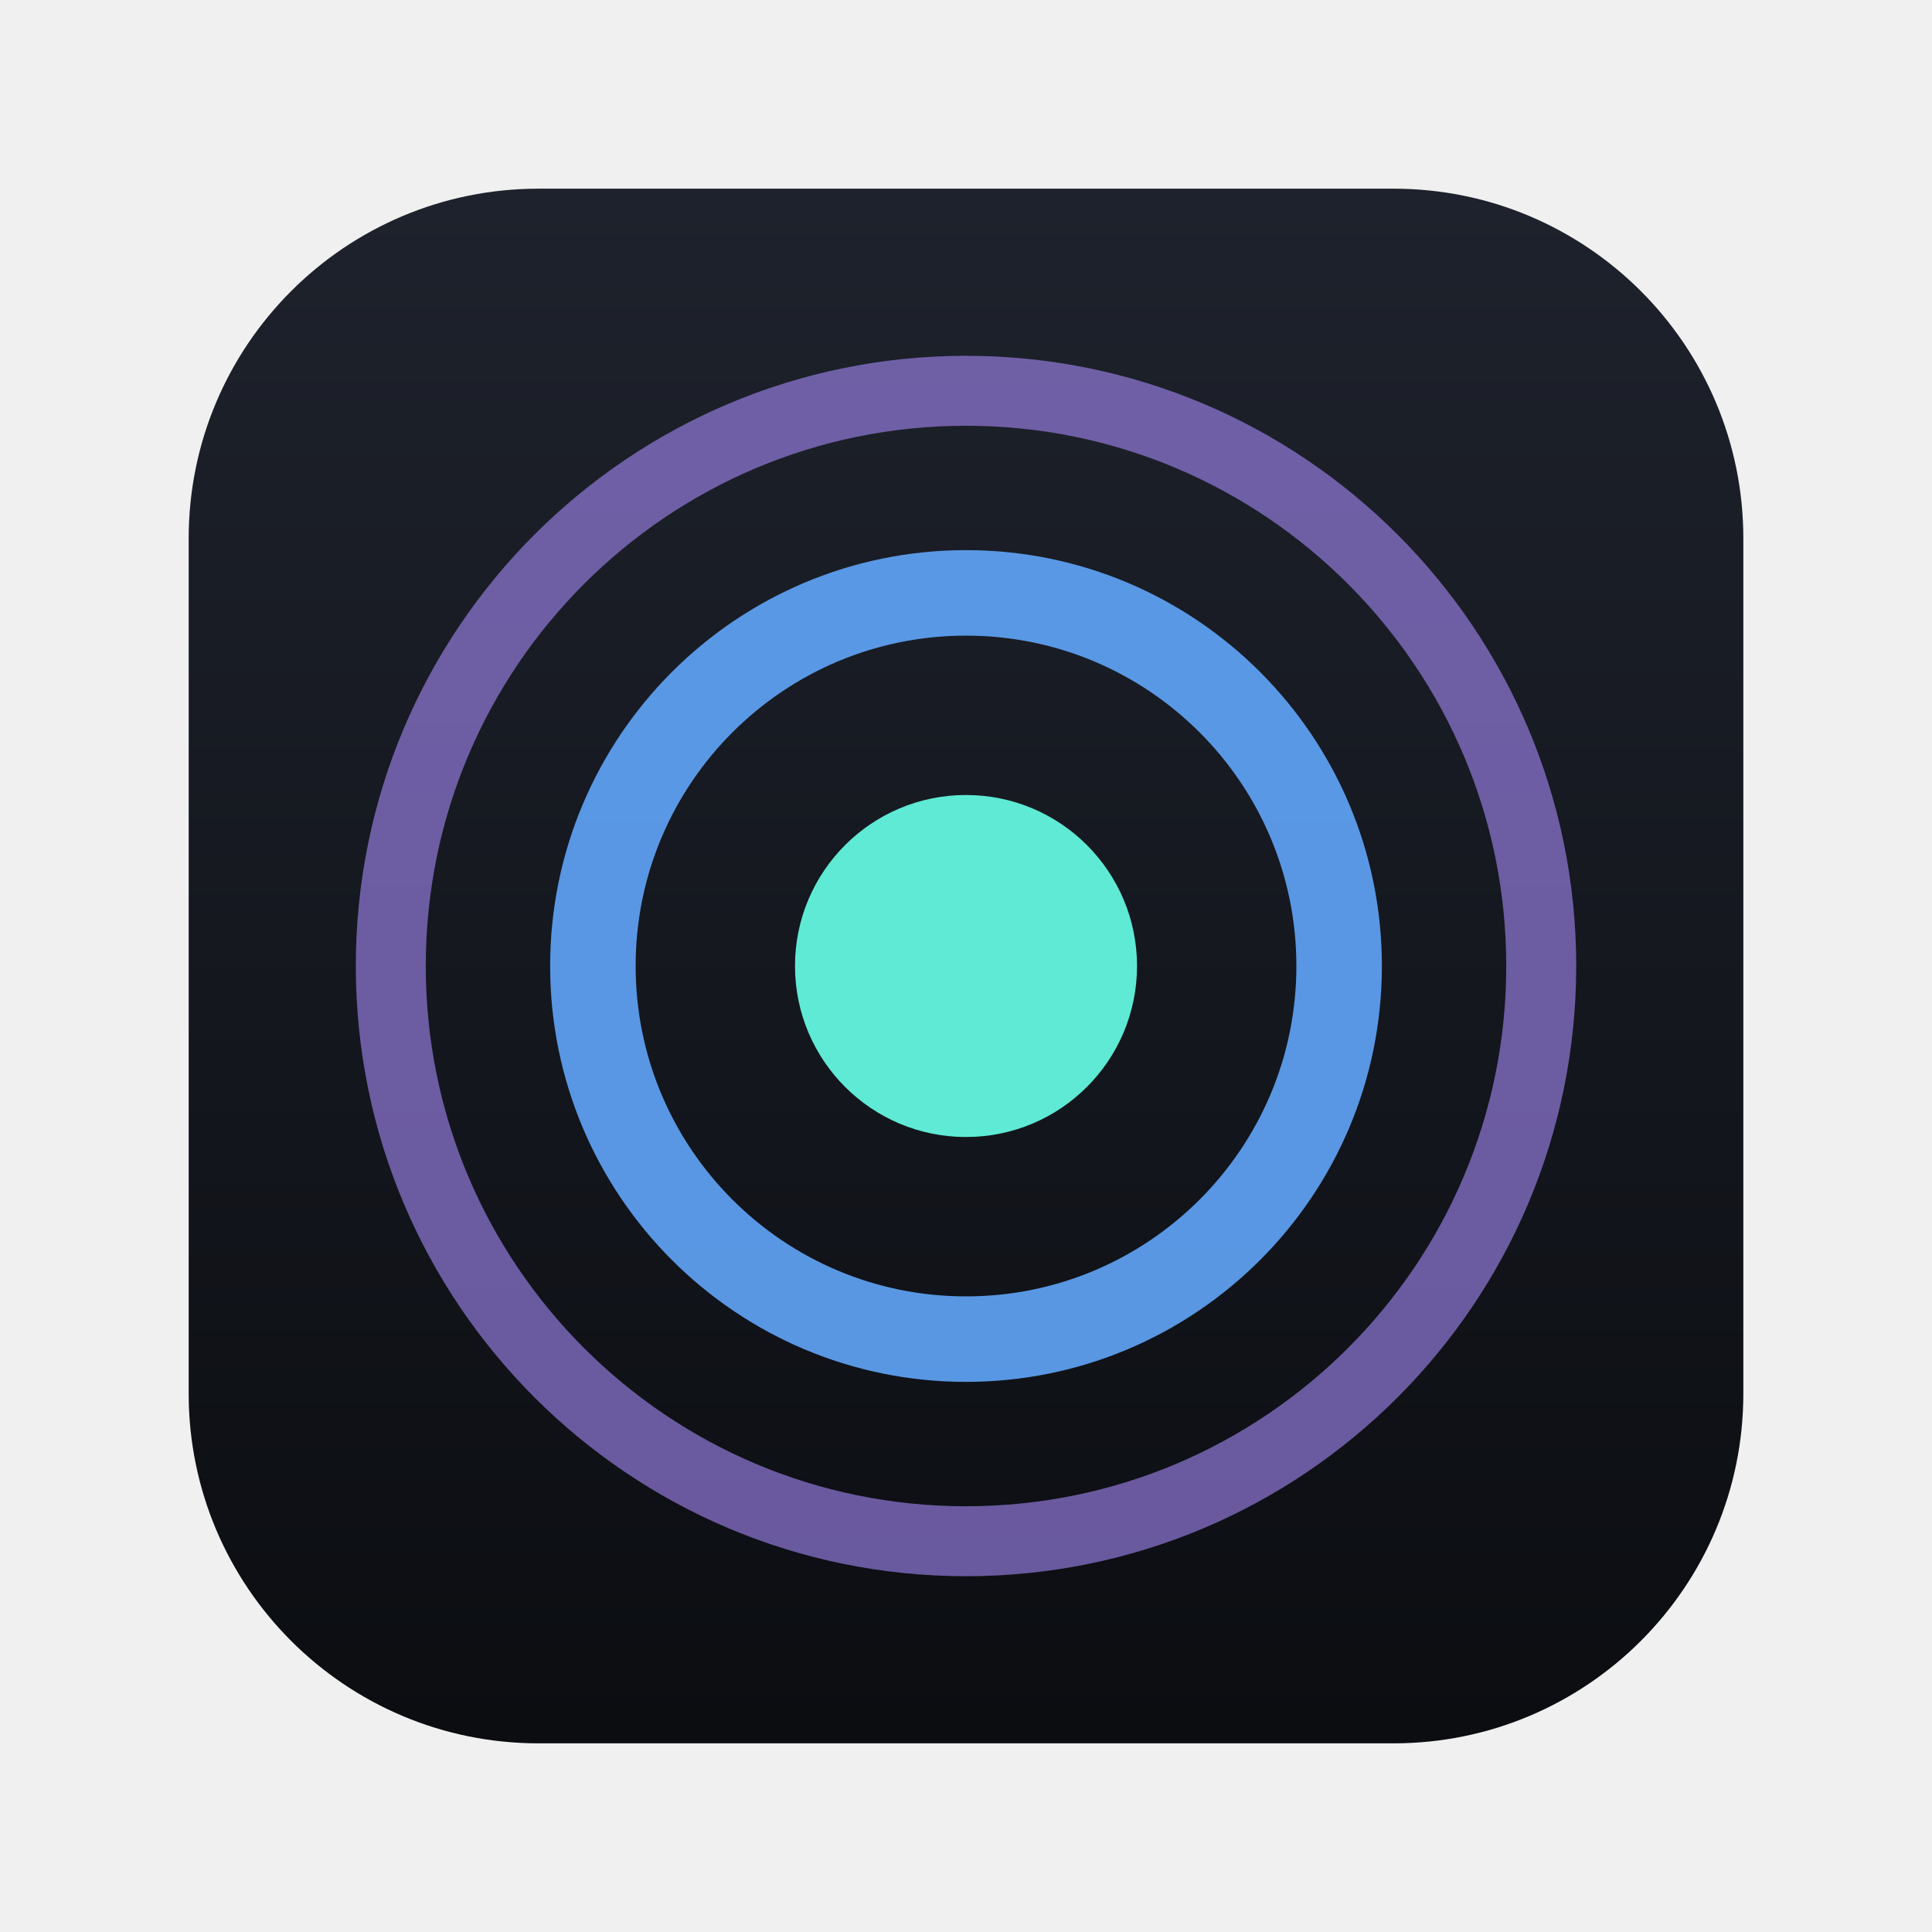
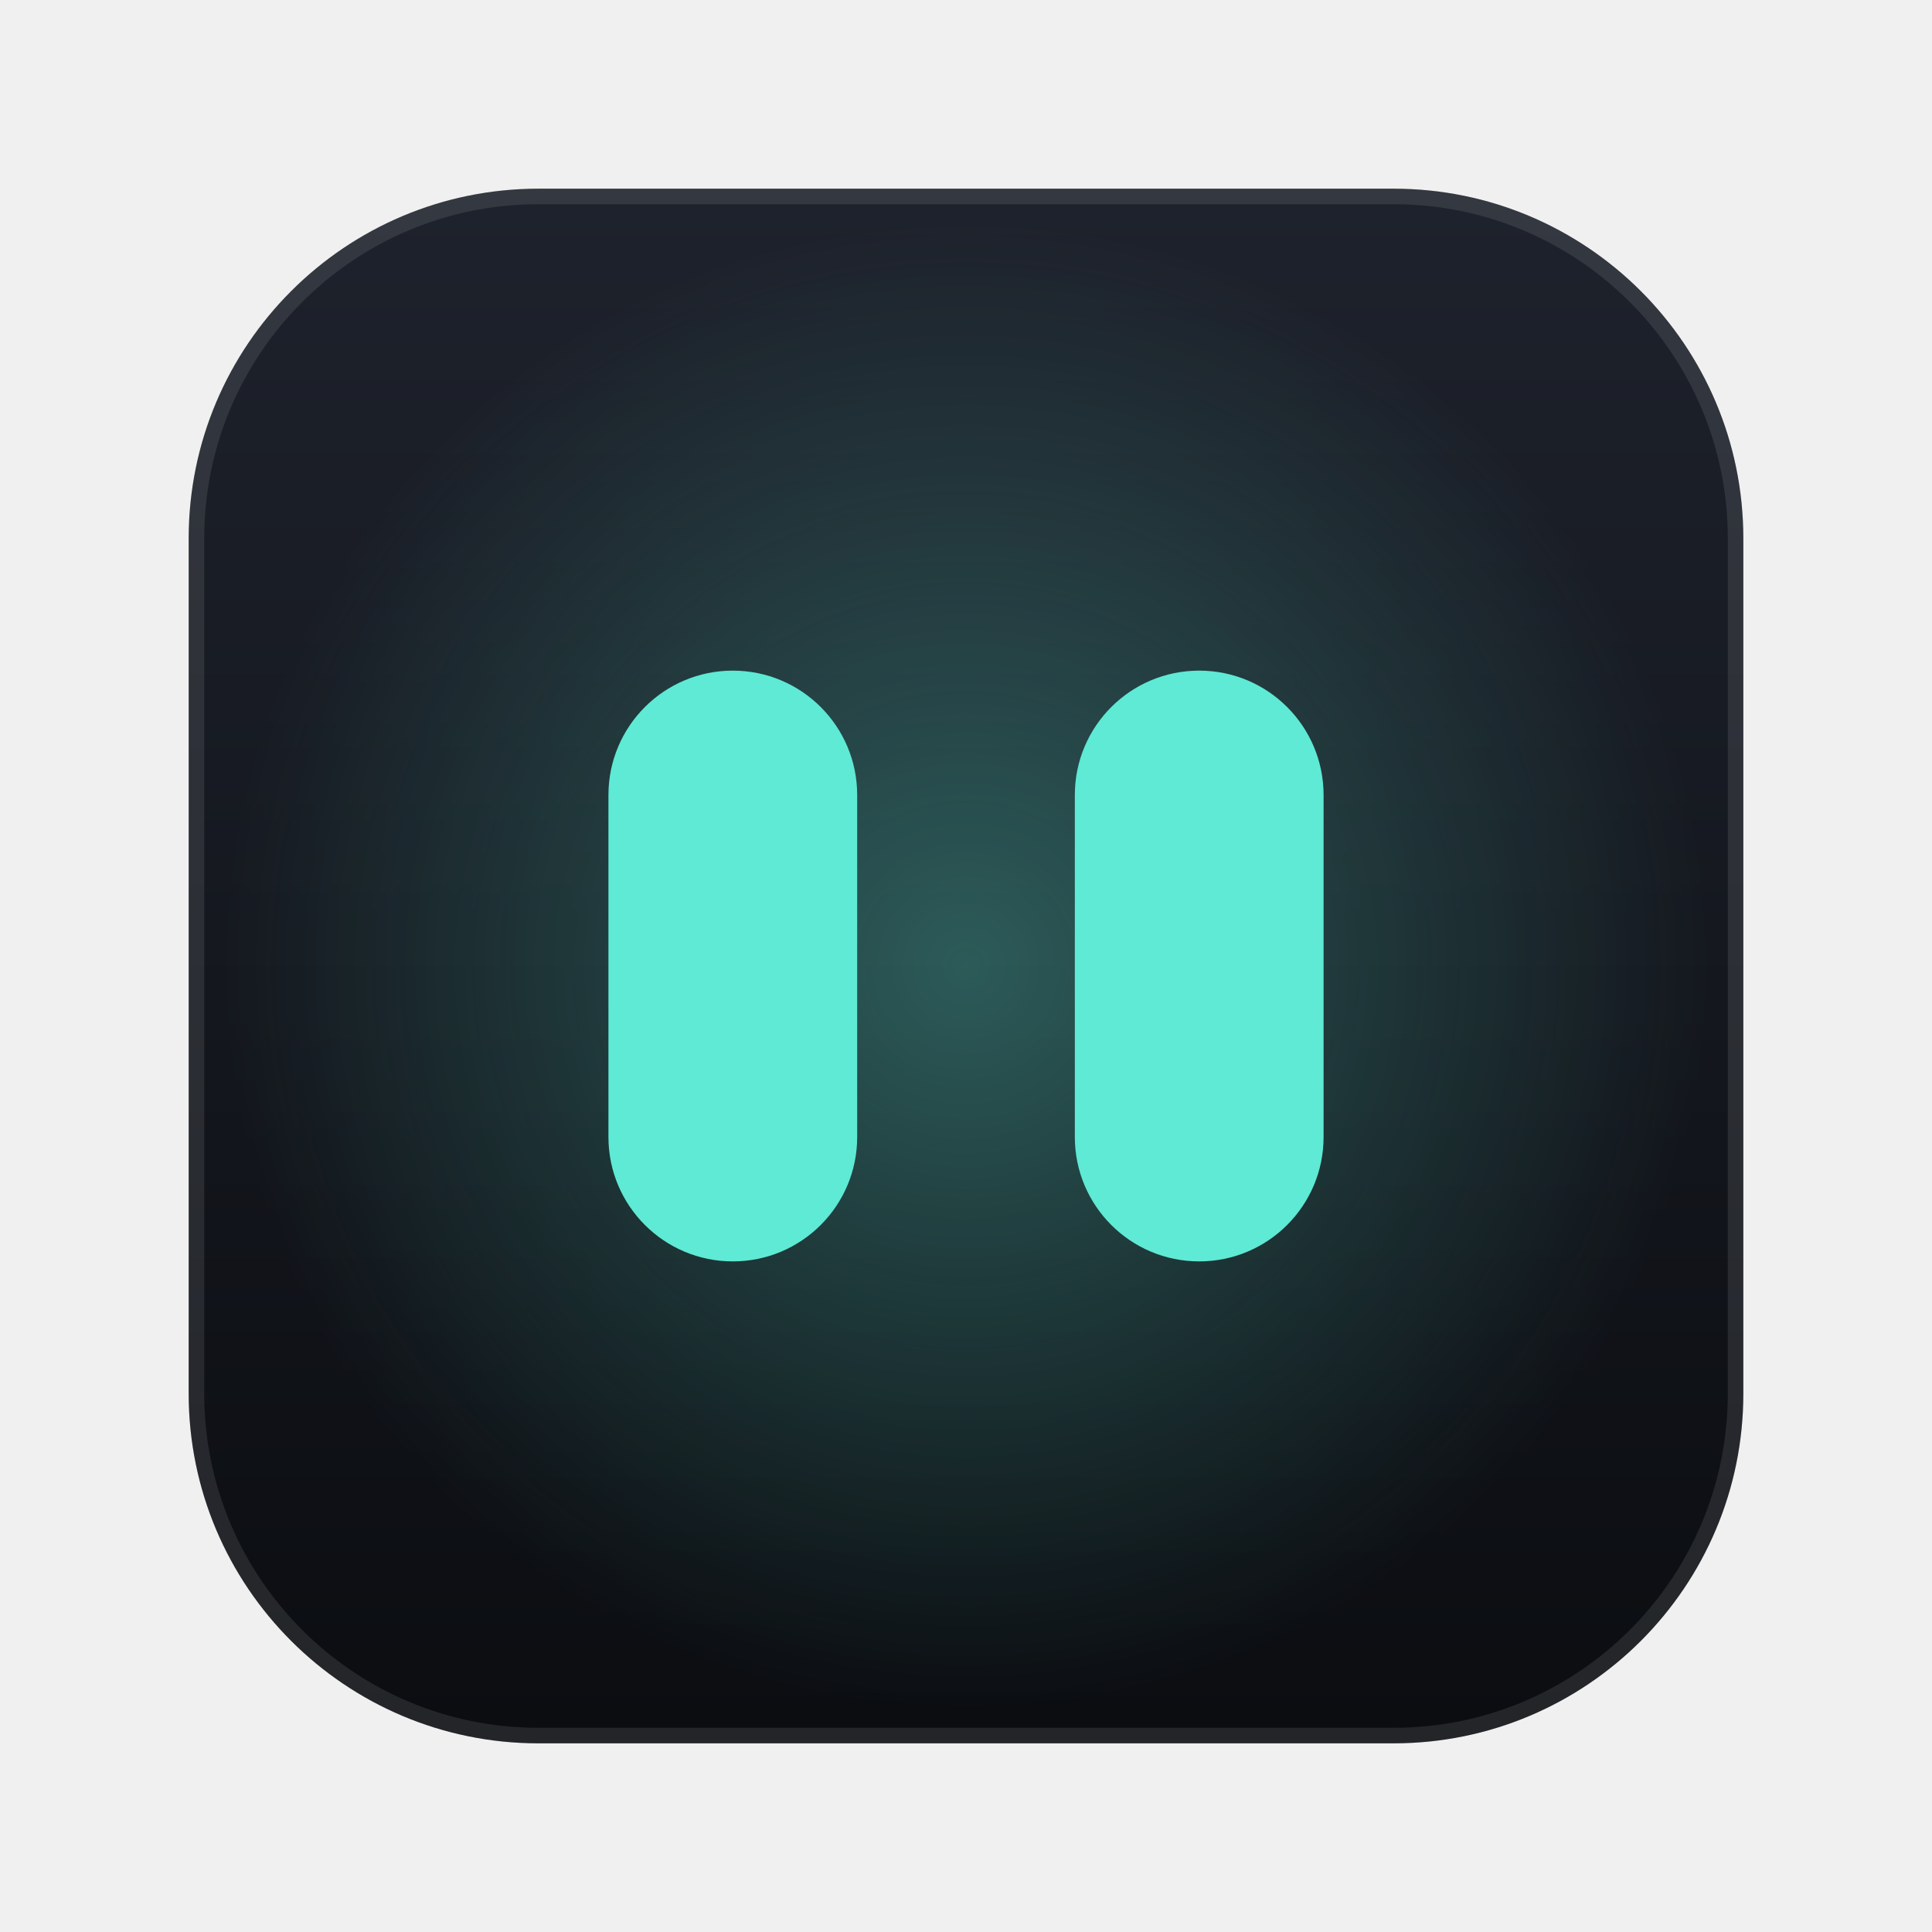
<svg xmlns="http://www.w3.org/2000/svg" width="1024" height="1024" viewBox="0 0 100 100">
  <defs>
    <linearGradient id="bg" x1="0" y1="0" x2="0" y2="1">
      <stop offset="0" stop-color="#1e222c" />
      <stop offset="1" stop-color="#0b0d11" />
    </linearGradient>
+     <radialGradient id="glow">
+       <stop offset="0" stop-color="#5eead4" stop-opacity=".32" />
+       <stop offset="1" stop-color="#5eead4" stop-opacity="0" />
+     </radialGradient>
+     <clipPath id="sq">
+       <rect width="100" height="100" rx="22.5" />
+     </clipPath>
  </defs>
  <g transform="translate(9.766 9.766) scale(0.80469)">
-     <rect width="100" height="100" rx="22.5" fill="url(#bg)" />
-     <circle cx="50" cy="50" r="37" fill="none" stroke="#a78bfa" stroke-width="4.5" opacity=".6" />
-     <circle cx="50" cy="50" r="24" fill="none" stroke="#60a5fa" stroke-width="5.5" opacity=".9" />
-     <circle cx="50" cy="50" r="11" fill="#5eead4" />
+     <g clip-path="url(#sq)">
+       <rect width="100" height="100" fill="url(#bg)" />
+       <circle cx="50" cy="50" r="48" fill="url(#glow)" />
+       <rect x="27" y="31" width="16" height="38" rx="8" fill="#5eead4" />
+       <rect x="57" y="31" width="16" height="38" rx="8" fill="#5eead4" />
+       <rect x=".5" y=".5" width="99" height="99" rx="22" fill="none" stroke="#fff" stroke-opacity=".1" />
+     </g>
  </g>
</svg>
